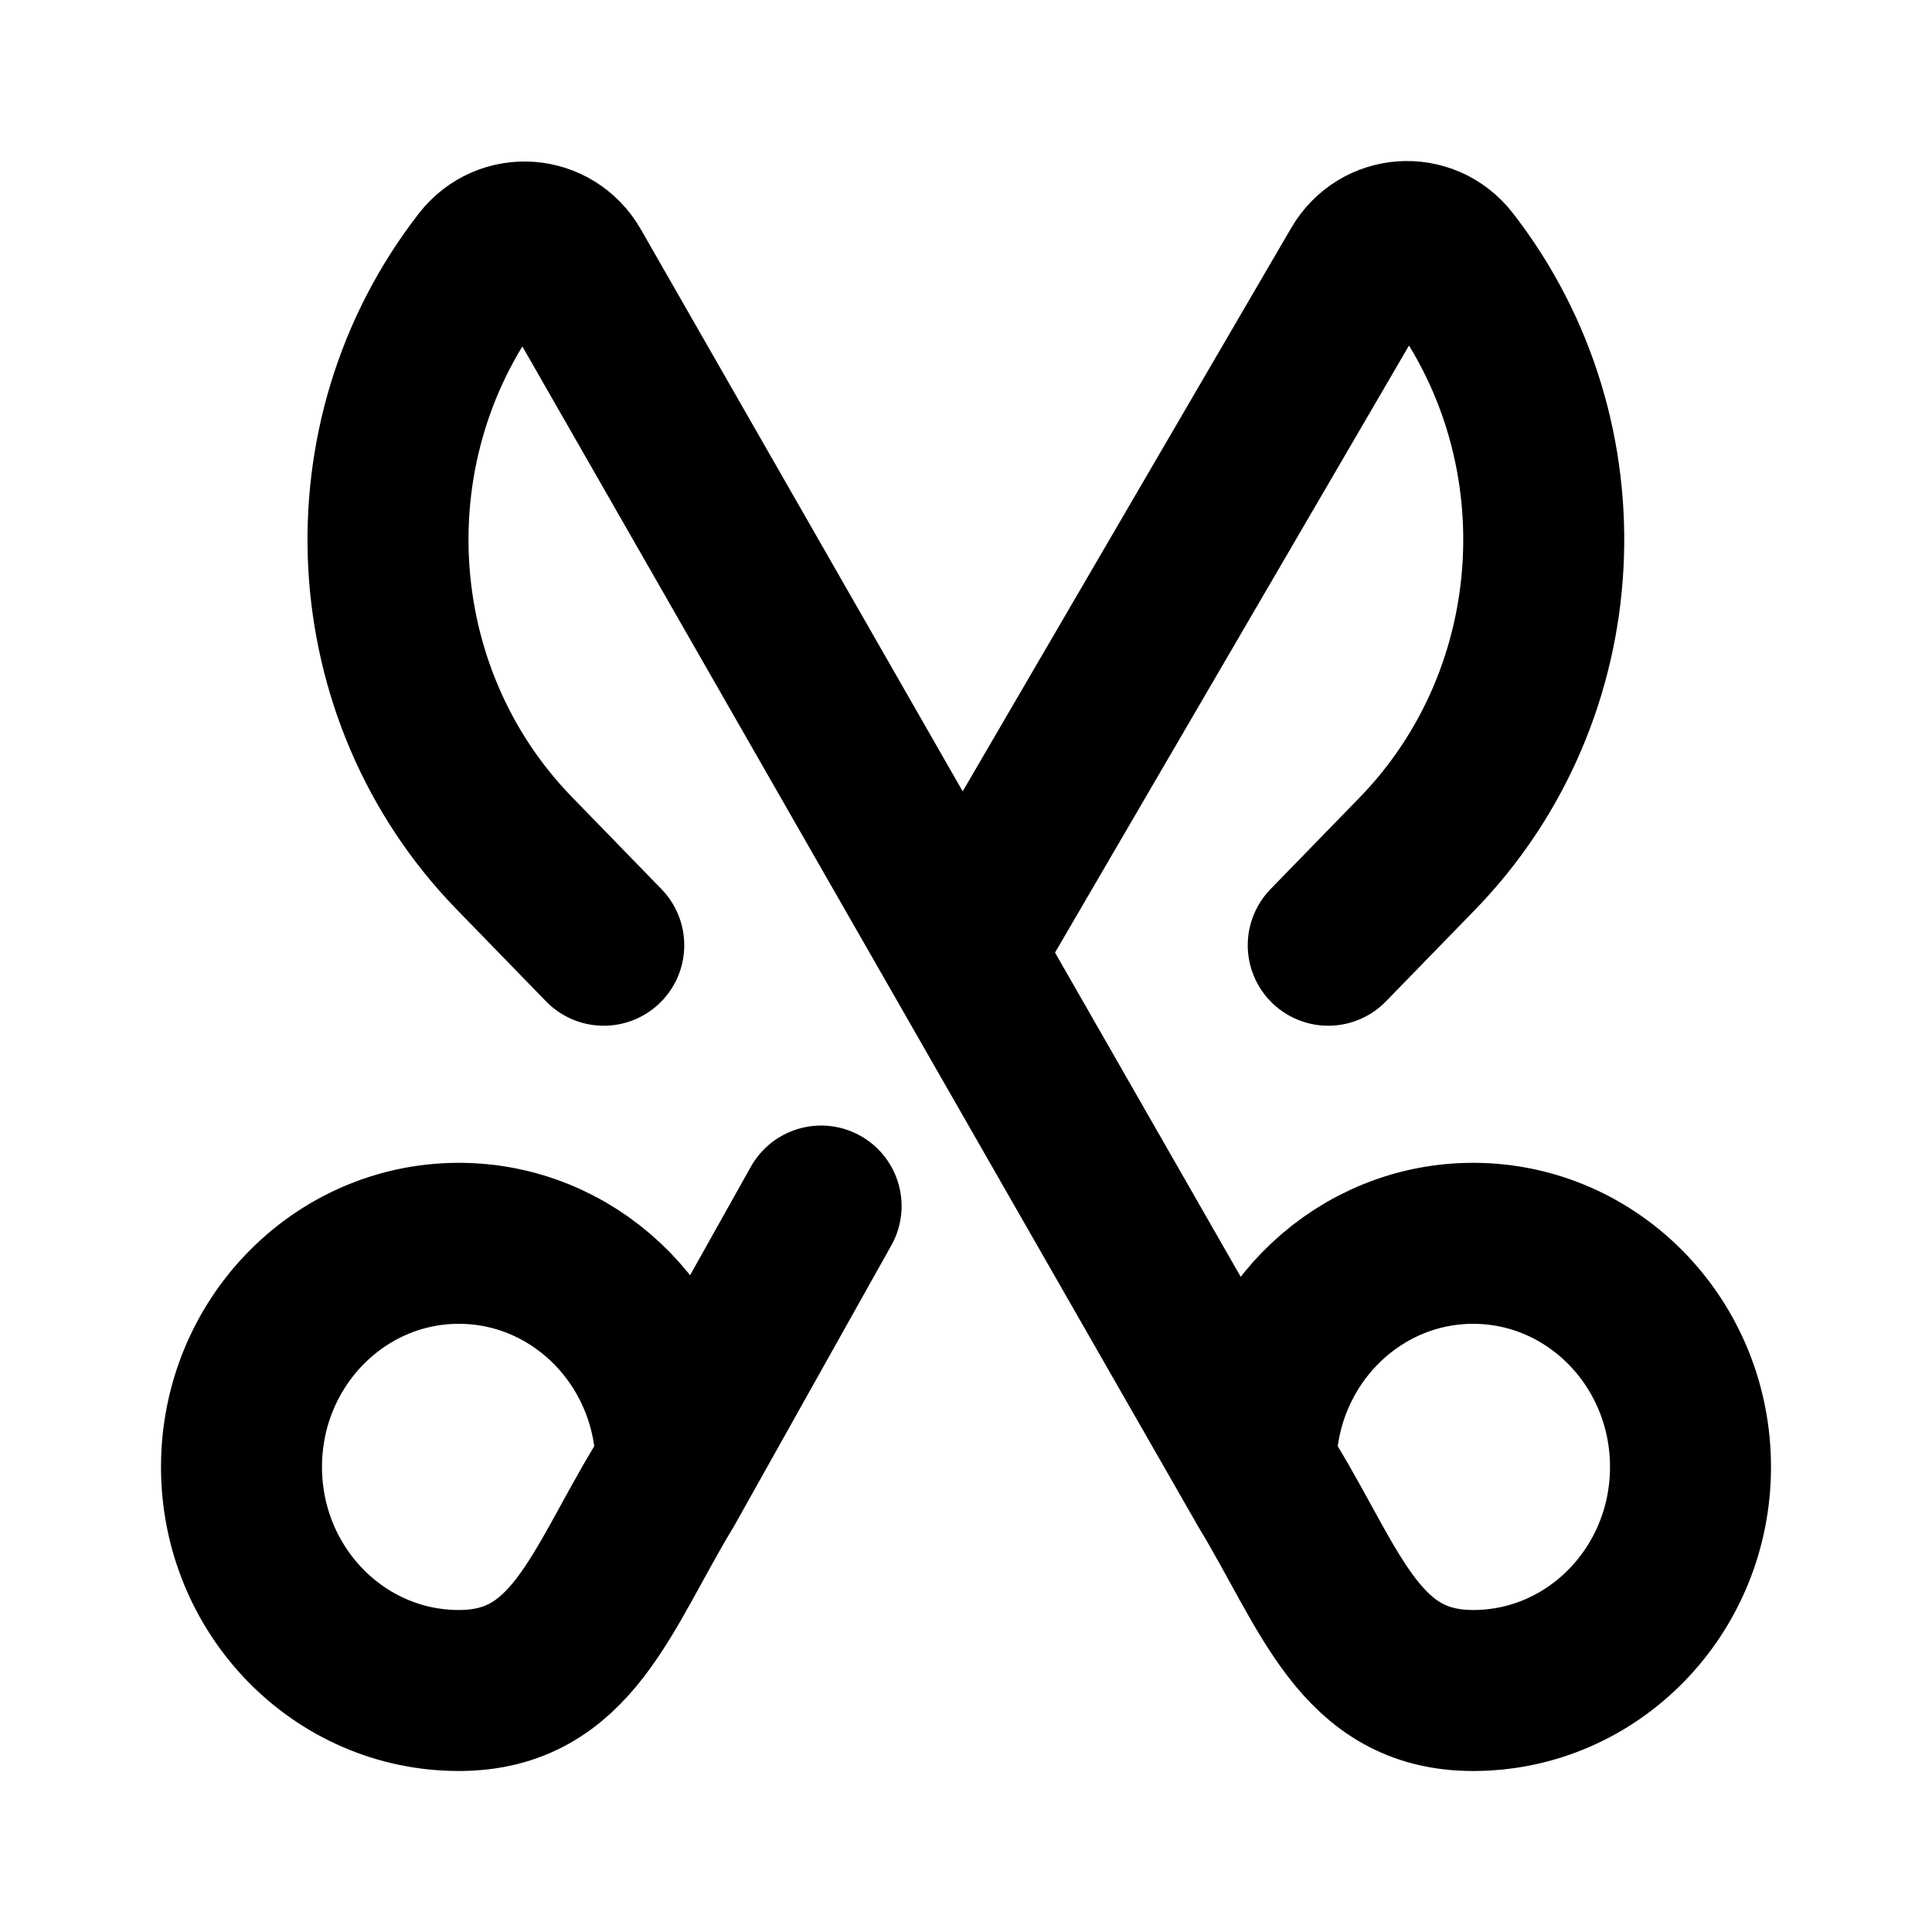
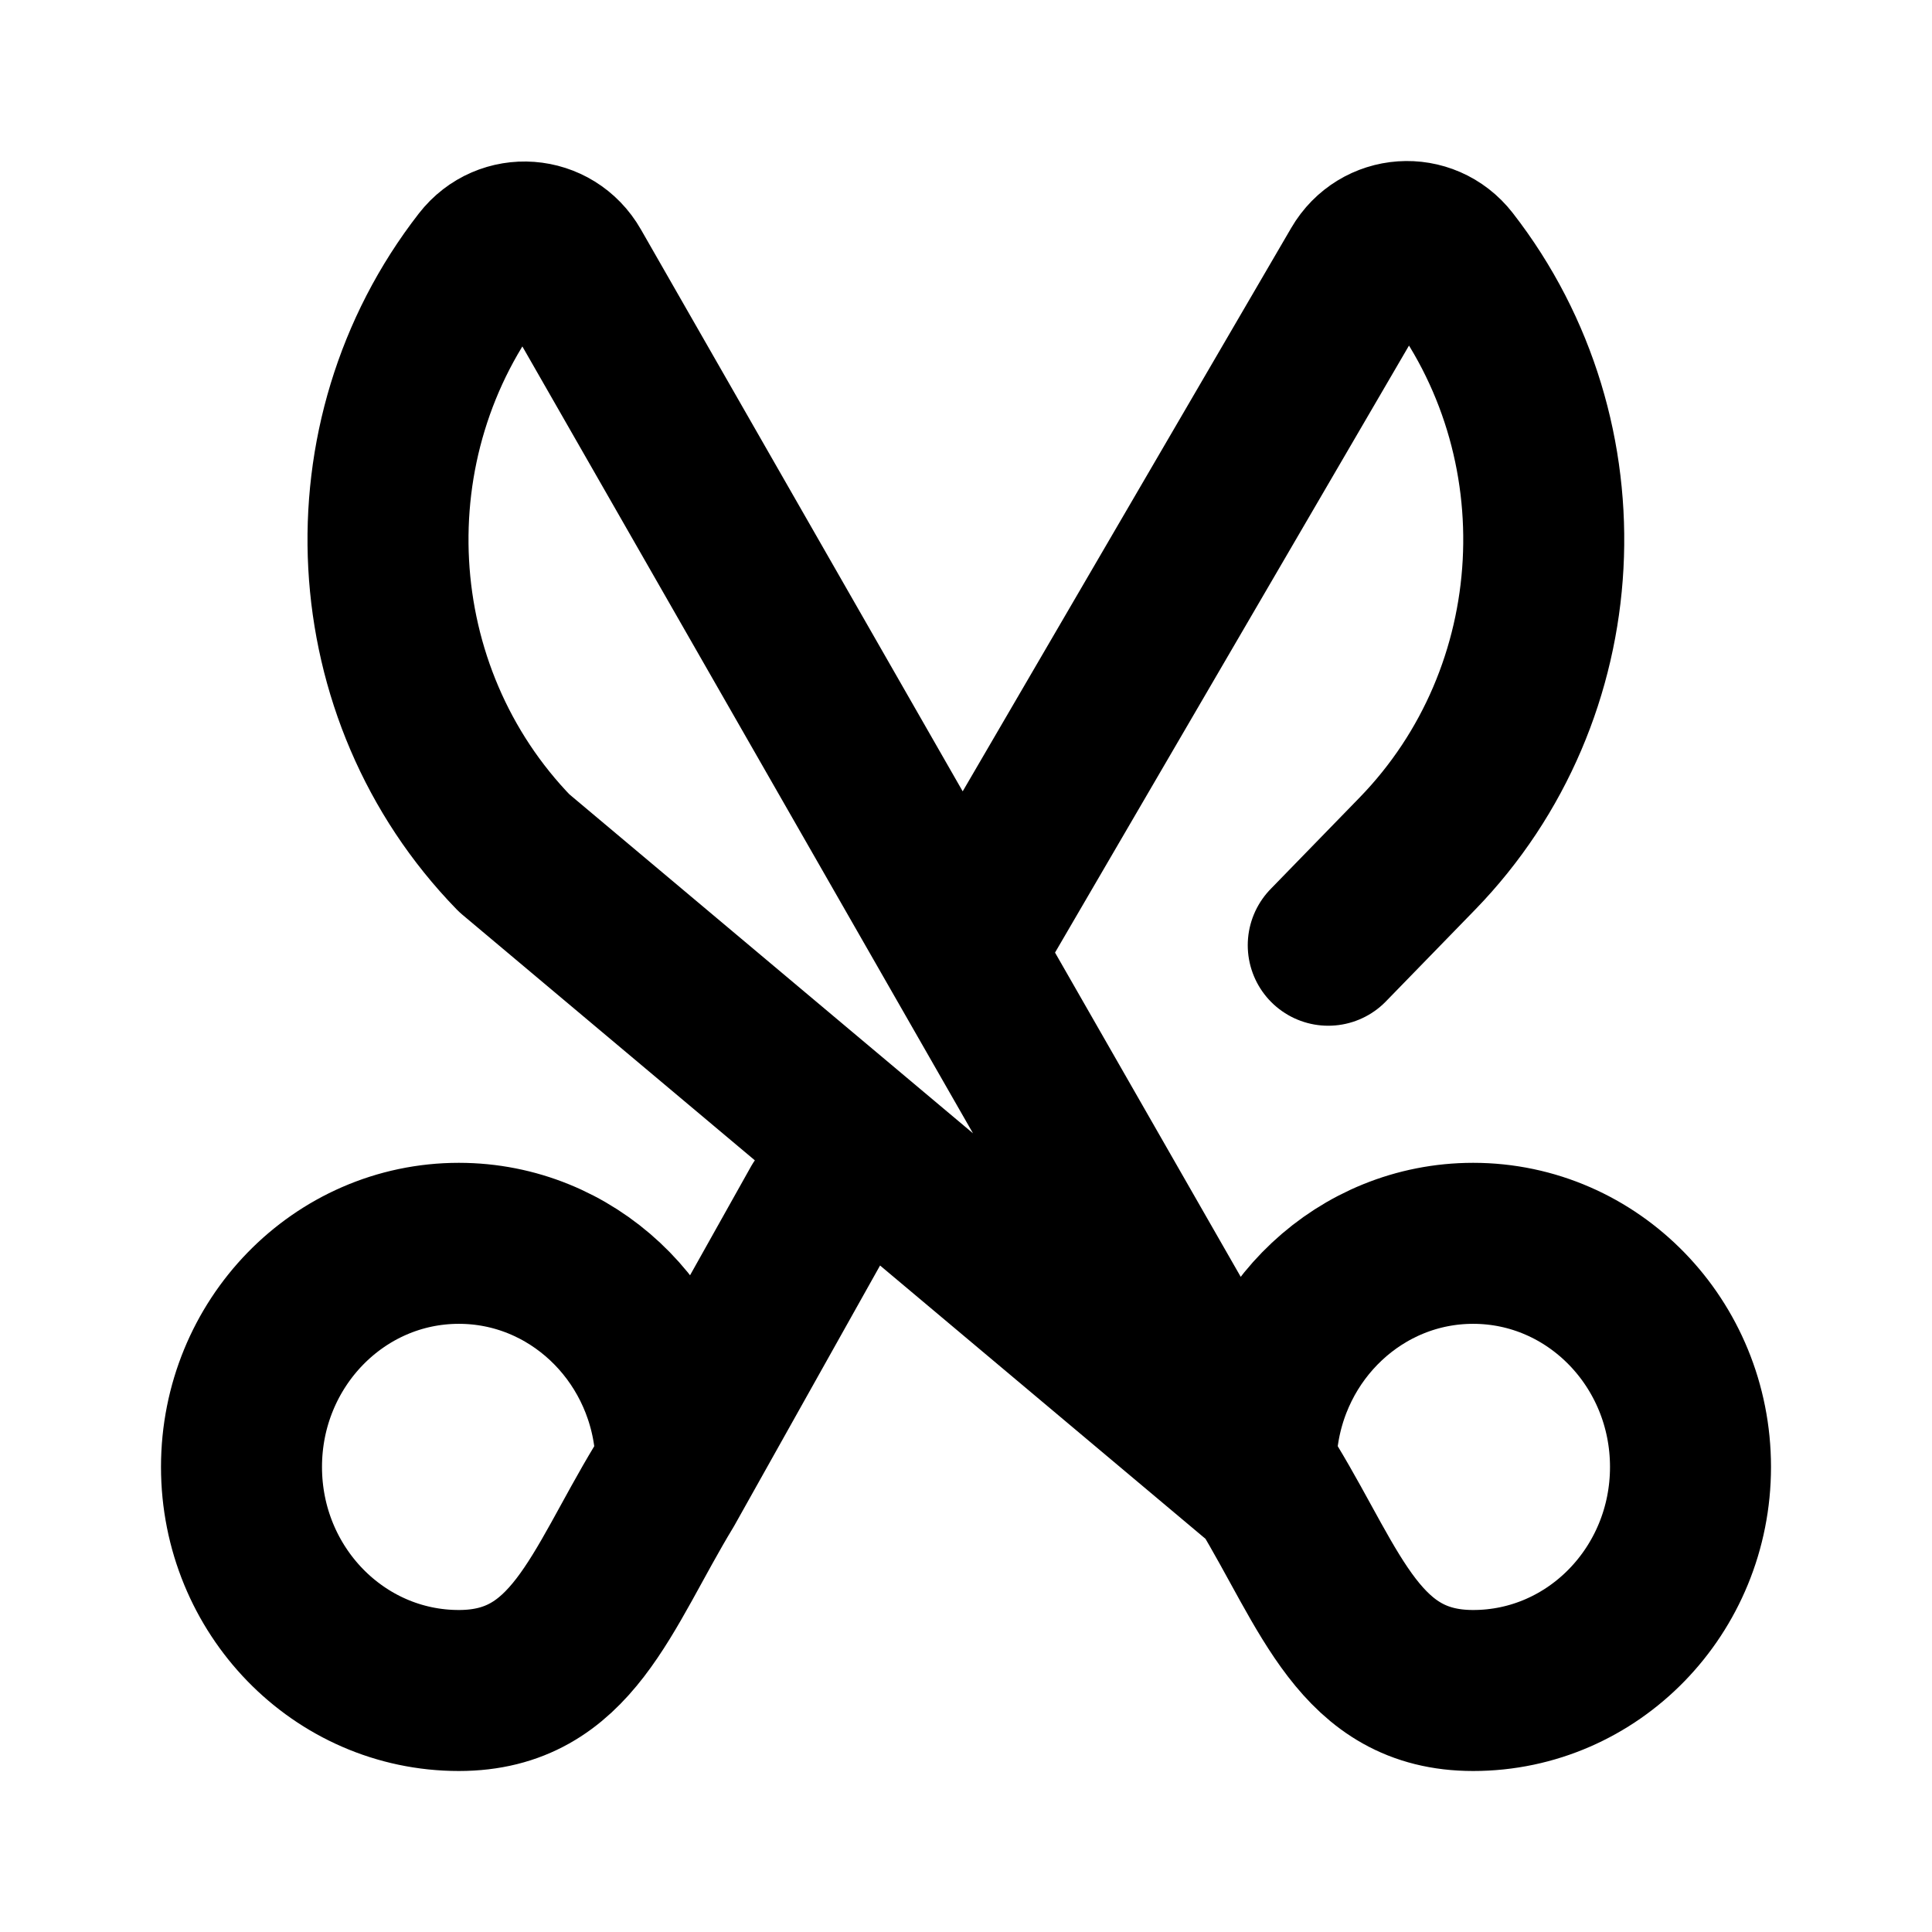
<svg xmlns="http://www.w3.org/2000/svg" width="24" height="24" viewBox="0 0 24 24" fill="none">
-   <path d="M8.252 18.459C7.461 19.764 7.107 21 5.7 21C4.209 21 3 19.757 3 18.223C3 16.689 4.209 15.445 5.7 15.445C7.099 15.445 8.25 16.54 8.386 17.943C8.404 18.125 8.346 18.303 8.252 18.459ZM8.252 18.459L10.2 14.982M15.748 18.459C16.539 19.764 16.893 21 18.3 21C19.791 21 21 19.757 21 18.223C21 16.689 19.791 15.445 18.3 15.445C16.901 15.445 15.75 16.54 15.614 17.943C15.596 18.125 15.654 18.303 15.748 18.459ZM15.748 18.459L7.093 3.346C6.855 2.93 6.286 2.888 5.993 3.265C4.289 5.456 4.459 8.614 6.388 10.598L7.5 11.742M11.951 11.829L16.904 3.335C17.144 2.923 17.71 2.884 18.002 3.259C19.709 5.453 19.538 8.617 17.607 10.604L16.5 11.742" stroke="black" stroke-width="2" stroke-linecap="round" stroke-linejoin="round" />
+   <path d="M8.252 18.459C7.461 19.764 7.107 21 5.7 21C4.209 21 3 19.757 3 18.223C3 16.689 4.209 15.445 5.7 15.445C7.099 15.445 8.25 16.54 8.386 17.943C8.404 18.125 8.346 18.303 8.252 18.459ZM8.252 18.459L10.2 14.982M15.748 18.459C16.539 19.764 16.893 21 18.3 21C19.791 21 21 19.757 21 18.223C21 16.689 19.791 15.445 18.3 15.445C16.901 15.445 15.75 16.54 15.614 17.943C15.596 18.125 15.654 18.303 15.748 18.459ZM15.748 18.459L7.093 3.346C6.855 2.93 6.286 2.888 5.993 3.265C4.289 5.456 4.459 8.614 6.388 10.598L15.748 18.459ZM11.951 11.829L16.904 3.335C17.144 2.923 17.71 2.884 18.002 3.259C19.709 5.453 19.538 8.617 17.607 10.604L16.5 11.742" stroke="black" stroke-width="2" stroke-linecap="round" stroke-linejoin="round" />
</svg>
